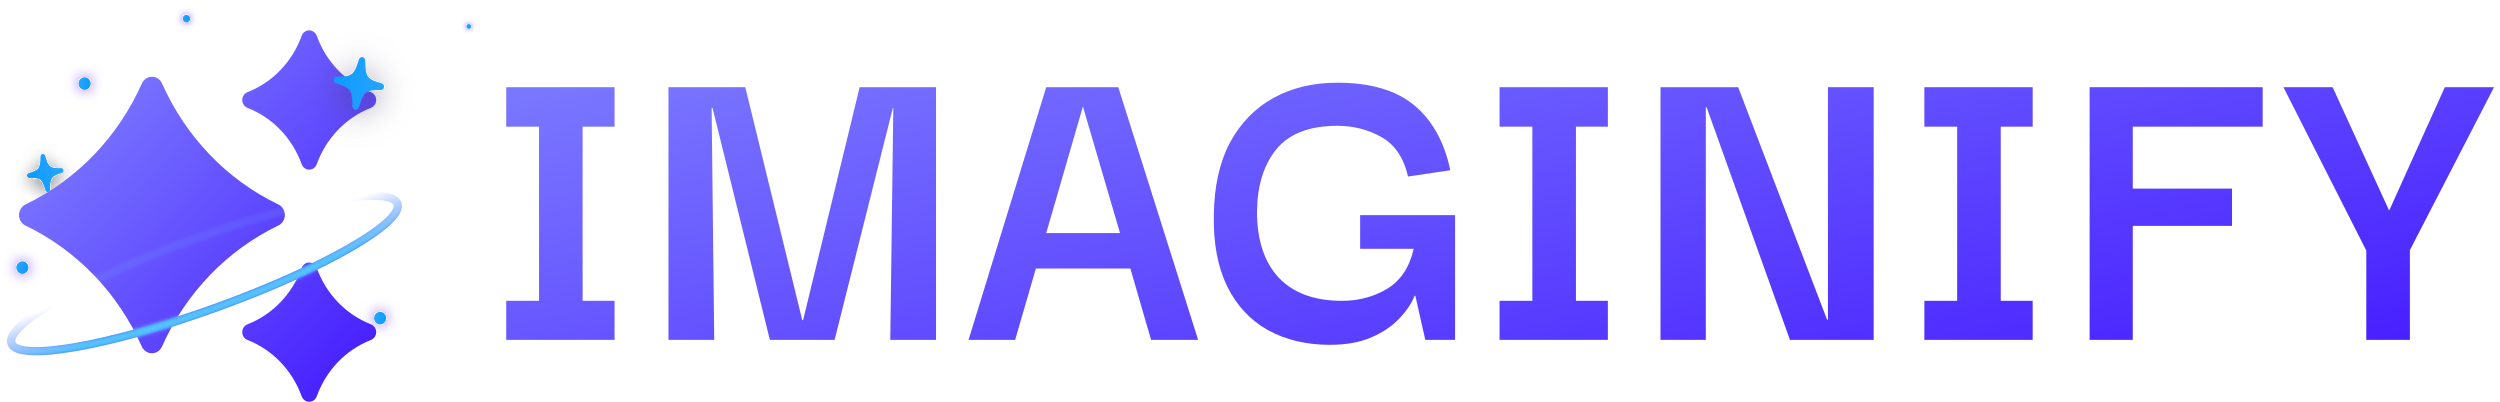
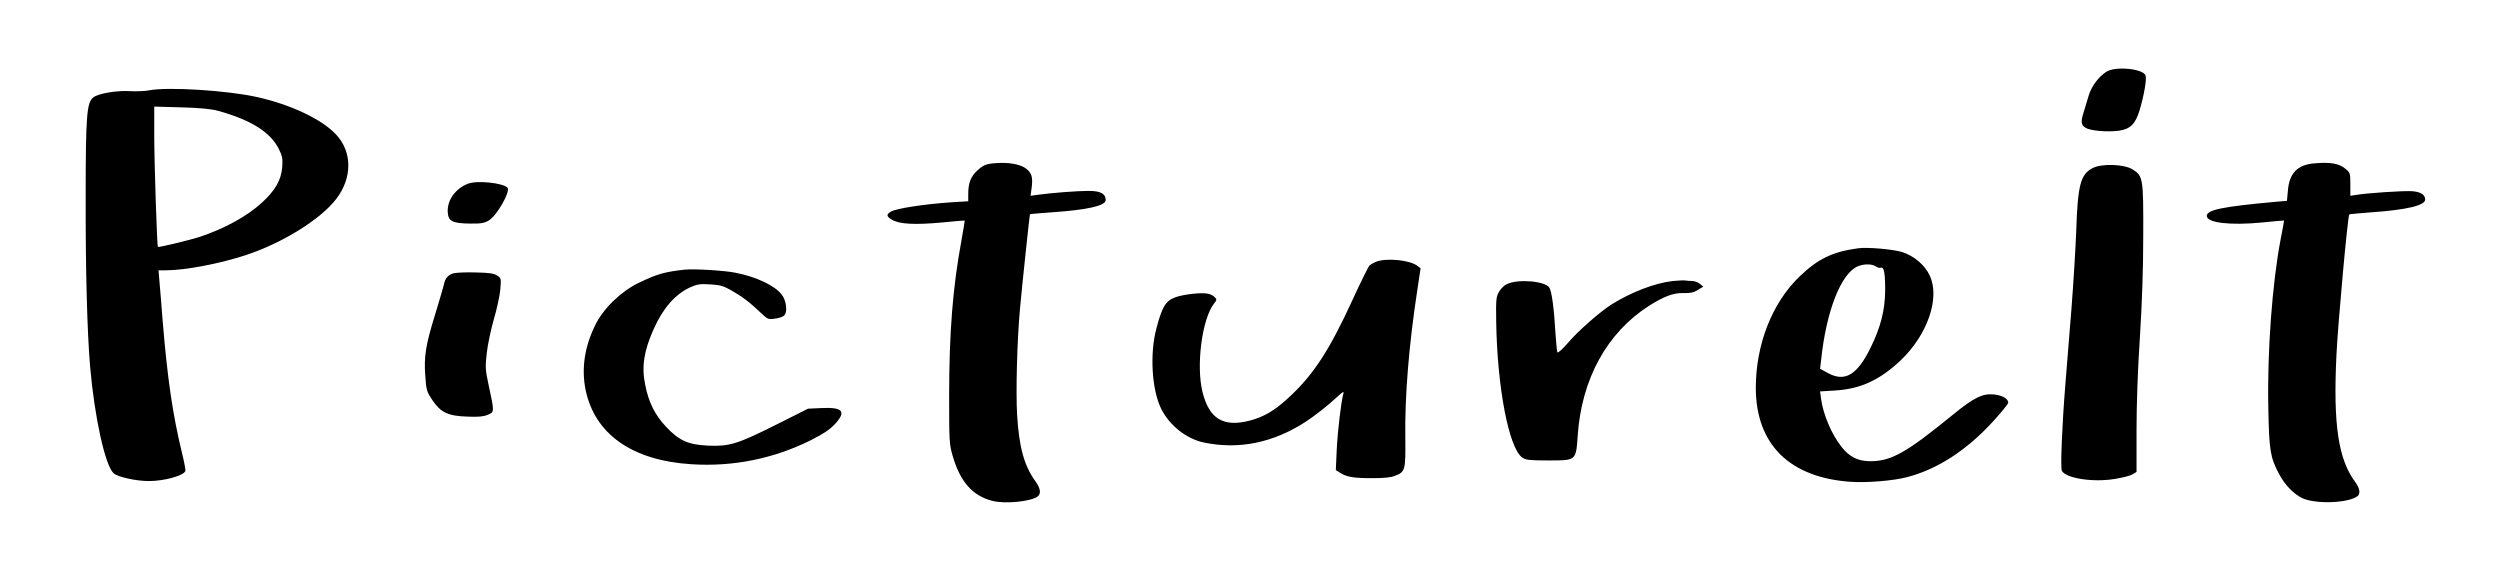
- <svg xmlns="http://www.w3.org/2000/svg" width="168" height="27" viewBox="0 0 168 27" fill="none">
-   <path d="M41.298 20.216V22.84H34.019V20.216H36.223V8.514H34.019V5.86H41.298V8.514H39.152V20.216H41.298ZM44.921 22.84V5.86H50.083L53.911 21.513H53.969L57.768 5.86H62.901V22.84H59.827L60.03 7.247H60.001L56.086 22.84H51.736L47.879 7.247H47.821L47.995 22.84H44.921ZM65.086 22.84L70.306 5.86H75.149L80.514 22.84H77.353L75.961 18.045H69.61L68.218 22.84H65.086ZM72.771 7.157L70.306 15.662H75.265L72.771 7.157ZM89.371 23.172C87.786 23.172 86.394 22.84 85.195 22.177C84.016 21.513 83.107 20.538 82.469 19.251C81.831 17.944 81.532 16.346 81.57 14.456C81.59 12.545 81.947 10.927 82.643 9.6C83.359 8.273 84.335 7.267 85.572 6.584C86.81 5.9 88.24 5.558 89.864 5.558C92.088 5.558 93.808 6.061 95.026 7.066C96.244 8.072 97.056 9.529 97.462 11.44L94.62 11.862C94.33 10.595 93.731 9.71 92.822 9.208C91.933 8.705 90.947 8.454 89.864 8.454C88.008 8.454 86.645 8.976 85.775 10.022C84.925 11.068 84.49 12.465 84.47 14.214C84.47 16.145 84.963 17.632 85.949 18.678C86.935 19.703 88.347 20.216 90.183 20.216C91.305 20.216 92.32 19.945 93.228 19.402C94.137 18.839 94.727 17.944 94.997 16.718H91.401V14.456H97.781V22.84H95.78L95.113 19.884H95.055C94.862 20.387 94.523 20.89 94.04 21.392C93.576 21.895 92.958 22.317 92.184 22.659C91.411 23.001 90.473 23.172 89.371 23.172ZM108.049 20.216V22.84H100.77V20.216H102.974V8.514H100.77V5.86H108.049V8.514H105.903V20.216H108.049ZM122.837 5.86H125.911V22.84H120.285L114.688 7.217H114.63V22.84H111.585V5.86H116.805L122.779 21.483H122.837V5.86ZM136.596 20.216V22.84H129.317V20.216H131.521V8.514H129.317V5.86H136.596V8.514H134.45V20.216H136.596ZM143.322 22.84H140.422V5.86H152.051V8.514H143.322V12.676H149.992V15.179H143.322V22.84ZM159.015 22.84V16.838L153.447 5.86H156.753L160.552 14.154L164.293 5.86H167.599L161.944 16.808V22.84H159.015Z" fill="url(#paint0_linear_2164_2166)" />
-   <g filter="url(#filter0_d_2164_2166)">
-     <path d="M31.499 1.941C31.585 1.941 31.655 1.868 31.655 1.778C31.655 1.688 31.585 1.615 31.499 1.615C31.412 1.615 31.342 1.688 31.342 1.778C31.342 1.868 31.412 1.941 31.499 1.941Z" fill="url(#paint1_linear_2164_2166)" />
+ <svg xmlns="http://www.w3.org/2000/svg" version="1.0" width="1637pt" height="378pt" viewBox="0 0 1637 378" preserveAspectRatio="xMidYMid meet">
+   <g transform="translate(0,378) scale(0.1,-0.1)" fill="#000000" stroke="none">
+     <path d="M13794 3311 c-51 -31 -100 -97 -118 -159 -9 -31 -23 -78 -31 -103 -21 -65 -19 -86 10 -105 30 -20 139 -30 219 -20 74 10 109 44 136 134 29 97 48 205 39 228 -16 44 -195 62 -255 25z" />
+     <path d="M980 3189 c-30 -6 -86 -8 -125 -6 -87 6 -208 -14 -243 -40 -44 -33 -51 -115 -51 -658 -1 -487 10 -878 29 -1105 29 -333 98 -647 154 -699 26 -24 146 -51 231 -51 100 0 227 35 239 66 2 6 -8 62 -24 125 -59 245 -94 481 -125 859 -8 102 -17 218 -21 258 l-6 72 49 0 c124 0 356 44 527 101 240 80 487 234 589 368 105 138 104 308 -4 422 -95 100 -297 195 -518 244 -195 43 -578 67 -701 44z m445 -134 c217 -59 347 -141 401 -251 23 -47 26 -63 22 -118 -7 -86 -45 -152 -133 -233 -98 -90 -249 -172 -410 -225 -61 -20 -267 -69 -271 -65 -6 6 -24 553 -24 726 l0 193 178 -5 c119 -3 197 -11 237 -22z" />
+     <path d="M6525 2712 c-66 -4 -84 -11 -125 -48 -43 -39 -60 -82 -60 -155 l0 -47 -102 -6 c-184 -12 -371 -41 -405 -62 -31 -19 -29 -31 8 -53 47 -29 152 -34 324 -18 83 8 151 14 152 13 1 -1 -9 -61 -22 -134 -56 -301 -80 -602 -80 -1012 0 -300 1 -319 23 -395 49 -169 129 -260 257 -294 85 -23 258 -5 301 29 22 19 17 53 -17 100 -73 101 -106 221 -119 434 -9 153 0 487 19 696 15 164 63 615 65 617 1 2 67 7 147 13 231 16 349 43 349 80 0 42 -34 60 -112 60 -71 0 -247 -13 -337 -26 l-43 -6 7 51 c10 72 0 102 -42 131 -37 25 -109 38 -188 32z" />
+     <path d="M15150 2710 c-107 -10 -160 -65 -169 -179 l-6 -66 -80 -7 c-342 -31 -445 -52 -445 -92 0 -45 153 -63 360 -43 80 8 146 14 146 13 1 0 -9 -55 -22 -121 -55 -285 -89 -738 -81 -1110 5 -274 13 -321 70 -428 39 -74 97 -133 155 -160 90 -40 303 -31 360 15 19 16 14 51 -14 89 -113 150 -147 378 -125 833 10 209 74 912 84 922 2 2 68 8 148 14 228 16 349 45 349 83 0 32 -28 50 -84 55 -53 4 -301 -12 -373 -25 l-33 -5 0 75 c0 72 -1 76 -31 101 -42 36 -101 46 -209 36z" />
+     <path d="M13704 2680 c-81 -41 -99 -110 -109 -415 -4 -110 -18 -337 -31 -505 -14 -168 -31 -386 -39 -485 -23 -280 -34 -558 -24 -578 26 -49 205 -77 347 -53 52 8 104 22 118 31 l24 15 0 273 c0 170 8 398 22 607 14 228 22 442 22 670 1 377 -1 388 -72 432 -54 33 -200 38 -258 8z" />
+     <path d="M3064 2577 c-84 -33 -138 -110 -132 -189 4 -57 32 -71 148 -72 69 -1 92 3 120 20 53 30 145 193 123 215 -32 32 -198 49 -259 26z" />
+     <path d="M12165 2154 c-167 -23 -262 -69 -384 -187 -178 -172 -284 -444 -284 -727 1 -370 221 -588 623 -615 107 -7 275 7 365 30 200 52 390 174 565 365 55 60 100 116 100 123 0 26 -38 48 -93 54 -75 8 -133 -21 -270 -133 -304 -248 -402 -304 -541 -304 -79 0 -136 28 -187 93 -66 83 -121 213 -135 317 l-6 47 98 6 c166 10 292 68 428 196 177 167 261 410 192 556 -32 70 -103 130 -182 155 -61 18 -227 33 -289 24z m118 -119 c11 -7 25 -11 33 -8 21 8 29 -40 28 -157 -2 -123 -30 -234 -95 -366 -88 -180 -169 -228 -281 -166 l-50 27 7 60 c33 316 129 563 239 611 40 17 96 17 119 -1z" />
+     <path d="M9013 2067 c-18 -7 -39 -19 -47 -27 -7 -8 -56 -107 -108 -220 -151 -330 -256 -492 -415 -639 -95 -89 -167 -131 -259 -155 -174 -45 -266 11 -310 187 -43 174 -3 480 76 580 18 23 19 27 4 41 -8 9 -27 19 -41 22 -40 11 -164 -3 -218 -23 -62 -23 -85 -61 -122 -200 -46 -170 -31 -408 32 -533 55 -108 166 -195 280 -218 227 -47 449 -2 661 134 63 41 151 110 213 168 31 29 42 35 38 21 -15 -51 -38 -246 -44 -368 l-6 -135 25 -16 c44 -29 89 -37 209 -37 82 0 127 4 155 16 66 26 68 36 66 250 -4 268 23 603 79 969 l21 139 -22 17 c-49 37 -199 52 -267 27z" />
+     <path d="M4480 2014 c-133 -15 -178 -29 -300 -87 -116 -57 -231 -169 -283 -277 -70 -143 -90 -283 -63 -421 60 -292 305 -465 696 -489 272 -17 537 37 778 157 82 41 125 70 157 104 79 84 55 114 -86 107 l-88 -4 -213 -107 c-250 -125 -302 -141 -442 -135 -130 6 -190 33 -275 124 -72 76 -114 160 -136 273 -25 121 -9 223 56 368 61 136 140 226 237 271 47 21 65 24 132 20 64 -4 87 -10 136 -38 71 -40 122 -78 191 -144 51 -48 52 -49 100 -42 28 3 54 13 61 24 19 24 10 93 -17 130 -42 59 -166 119 -304 146 -74 15 -275 27 -337 20z" />
+     <path d="M2972 1991 c-38 -10 -58 -33 -66 -77 -4 -16 -29 -103 -56 -191 -63 -202 -75 -279 -65 -406 6 -91 9 -101 46 -157 55 -81 102 -104 230 -108 71 -3 105 0 133 12 44 18 44 17 5 197 -21 98 -22 115 -12 205 6 55 27 154 46 221 20 67 39 155 43 196 6 74 6 75 -21 93 -21 14 -52 18 -139 20 -61 2 -126 -1 -144 -5z" />
+     <path d="M10955 1940 c-116 -12 -274 -73 -402 -153 -76 -48 -223 -177 -285 -251 -36 -42 -66 -69 -70 -63 -3 6 -9 62 -13 126 -9 162 -24 272 -40 298 -28 43 -208 58 -279 22 -17 -7 -39 -30 -50 -49 -19 -32 -21 -50 -19 -190 6 -435 83 -837 172 -897 22 -15 48 -18 168 -18 186 0 182 -3 194 164 25 369 192 673 466 848 99 63 162 86 226 84 45 -1 67 3 94 20 l36 22 -23 19 c-12 10 -35 18 -50 18 -16 0 -34 2 -42 3 -7 2 -44 1 -83 -3z" />
  </g>
-   <g filter="url(#filter1_d_2164_2166)">
-     <path d="M5.684 6.038C5.909 6.038 6.09 5.849 6.09 5.616C6.09 5.383 5.909 5.193 5.684 5.193C5.46 5.193 5.278 5.383 5.278 5.616C5.278 5.849 5.46 6.038 5.684 6.038Z" fill="url(#paint2_linear_2164_2166)" />
-   </g>
-   <g filter="url(#filter2_d_2164_2166)">
-     <path d="M1.502 18.406C1.726 18.406 1.908 18.217 1.908 17.984C1.908 17.751 1.726 17.562 1.502 17.562C1.278 17.562 1.096 17.751 1.096 17.984C1.096 18.217 1.278 18.406 1.502 18.406Z" fill="url(#paint3_linear_2164_2166)" />
-   </g>
-   <g filter="url(#filter3_d_2164_2166)">
-     <path d="M25.543 21.802C25.767 21.802 25.949 21.613 25.949 21.379C25.949 21.146 25.767 20.957 25.543 20.957C25.319 20.957 25.137 21.146 25.137 21.379C25.137 21.613 25.319 21.802 25.543 21.802Z" fill="url(#paint4_linear_2164_2166)" />
-   </g>
-   <g filter="url(#filter4_d_2164_2166)">
-     <path d="M6.528 14.652C6.614 14.652 6.684 14.579 6.684 14.489C6.684 14.399 6.614 14.326 6.528 14.326C6.441 14.326 6.371 14.399 6.371 14.489C6.371 14.579 6.441 14.652 6.528 14.652Z" fill="url(#paint5_linear_2164_2166)" />
-   </g>
-   <g filter="url(#filter5_d_2164_2166)">
-     <path d="M12.524 1.512C12.66 1.512 12.77 1.397 12.77 1.256C12.77 1.115 12.66 1 12.524 1C12.388 1 12.278 1.115 12.278 1.256C12.278 1.397 12.388 1.512 12.524 1.512Z" fill="url(#paint6_linear_2164_2166)" />
-   </g>
-   <g filter="url(#filter6_d_2164_2166)">
-     <path d="M3.228 12.906C3.148 12.919 3.073 12.868 3.049 12.783C2.828 12.029 2.711 11.937 1.985 11.965C1.902 11.967 1.828 11.906 1.816 11.823C1.804 11.739 1.856 11.659 1.936 11.634C2.63 11.42 2.705 11.316 2.722 10.526C2.724 10.438 2.779 10.367 2.857 10.354C2.939 10.342 3.012 10.393 3.038 10.477C3.257 11.231 3.374 11.322 4.099 11.295C4.185 11.293 4.257 11.352 4.269 11.438C4.281 11.521 4.231 11.6 4.149 11.626C3.454 11.842 3.38 11.945 3.365 12.735C3.361 12.824 3.305 12.894 3.228 12.906Z" fill="url(#paint7_linear_2164_2166)" />
-   </g>
-   <path d="M16.63 6.194C16.419 6.276 16.278 6.486 16.278 6.72C16.278 6.954 16.419 7.164 16.63 7.247C18.313 7.903 19.641 9.284 20.272 11.034C20.352 11.254 20.553 11.4 20.778 11.4C21.003 11.4 21.205 11.254 21.285 11.034C21.916 9.284 23.244 7.903 24.927 7.247C25.138 7.164 25.278 6.954 25.278 6.72C25.278 6.486 25.138 6.276 24.927 6.194C23.244 5.537 21.916 4.156 21.285 2.406C21.205 2.186 21.003 2.04 20.778 2.04C20.553 2.04 20.352 2.186 20.272 2.406C19.641 4.156 18.313 5.537 16.63 6.194ZM10.892 5.613C10.771 5.336 10.503 5.16 10.213 5.16C9.922 5.16 9.655 5.336 9.533 5.613C7.936 9.2 5.164 12.082 1.714 13.74C1.447 13.867 1.278 14.145 1.278 14.452C1.278 14.759 1.447 15.032 1.714 15.159C5.163 16.815 7.937 19.698 9.528 23.285C9.65 23.563 9.917 23.739 10.208 23.739C10.499 23.739 10.766 23.563 10.888 23.285C12.482 19.695 15.254 16.812 18.706 15.154C18.974 15.027 19.142 14.749 19.142 14.447C19.142 14.145 18.974 13.867 18.706 13.74C15.257 12.085 12.485 9.2 10.892 5.613ZM20.272 18.006C19.641 19.756 18.313 21.137 16.63 21.794C16.419 21.876 16.278 22.086 16.278 22.32C16.278 22.554 16.419 22.764 16.63 22.846C18.313 23.503 19.641 24.884 20.272 26.634C20.352 26.854 20.553 27 20.778 27C21.003 27 21.205 26.854 21.285 26.634C21.916 24.884 23.244 23.503 24.927 22.846C25.138 22.764 25.278 22.554 25.278 22.32C25.278 22.086 25.138 21.876 24.927 21.794C23.244 21.137 21.916 19.756 21.285 18.006C21.205 17.786 21.003 17.64 20.778 17.64C20.553 17.64 20.352 17.786 20.272 18.006Z" fill="url(#paint8_linear_2164_2166)" />
-   <path d="M12.972 16.086C5.808 18.673 0.343 21.799 0.766 23.067C1.19 24.334 7.341 23.264 14.505 20.677C21.669 18.089 27.133 14.964 26.71 13.696C26.287 12.428 20.136 13.498 12.972 16.086Z" stroke="url(#paint9_linear_2164_2166)" stroke-width="0.549" />
-   <g style="mix-blend-mode:screen" filter="url(#filter7_f_2164_2166)">
-     <path d="M12.972 16.085C5.808 18.673 0.343 21.799 0.766 23.066C1.19 24.334 7.341 23.264 14.505 20.677C21.669 18.089 27.133 14.963 26.71 13.696C26.287 12.428 20.136 13.498 12.972 16.085Z" stroke="url(#paint10_linear_2164_2166)" stroke-width="0.549" />
-   </g>
-   <g filter="url(#filter8_d_2164_2166)">
-     <path d="M23.872 7.362C23.762 7.345 23.683 7.247 23.684 7.126C23.679 6.038 23.559 5.869 22.591 5.606C22.479 5.575 22.405 5.463 22.421 5.348C22.437 5.232 22.536 5.149 22.652 5.148C23.65 5.152 23.789 5.046 24.113 4.009C24.149 3.894 24.248 3.823 24.357 3.839C24.469 3.856 24.547 3.954 24.549 4.076C24.551 5.161 24.67 5.33 25.637 5.593C25.752 5.627 25.825 5.735 25.808 5.853C25.793 5.968 25.696 6.051 25.577 6.051C24.577 6.05 24.441 6.155 24.119 7.192C24.08 7.308 23.979 7.378 23.872 7.362Z" fill="url(#paint11_linear_2164_2166)" />
-   </g>
-   <defs>
-     <filter id="filter0_d_2164_2166" x="31.001" y="1.274" width="0.996" height="1.009" filterUnits="userSpaceOnUse" color-interpolation-filters="sRGB">
-       <feFlood flood-opacity="0" result="BackgroundImageFix" />
-       <feColorMatrix in="SourceAlpha" type="matrix" values="0 0 0 0 0 0 0 0 0 0 0 0 0 0 0 0 0 0 127 0" result="hardAlpha" />
-       <feOffset />
-       <feGaussianBlur stdDeviation="0.171" />
-       <feComposite in2="hardAlpha" operator="out" />
-       <feColorMatrix type="matrix" values="0 0 0 0 0.592 0 0 0 0 0.392 0 0 0 0 1 0 0 0 1 0" />
-       <feBlend mode="normal" in2="BackgroundImageFix" result="effect1_dropShadow_2164_2166" />
-       <feBlend mode="normal" in="SourceGraphic" in2="effect1_dropShadow_2164_2166" result="shape" />
-     </filter>
-     <filter id="filter1_d_2164_2166" x="4.392" y="4.308" width="2.584" height="2.616" filterUnits="userSpaceOnUse" color-interpolation-filters="sRGB">
-       <feFlood flood-opacity="0" result="BackgroundImageFix" />
-       <feColorMatrix in="SourceAlpha" type="matrix" values="0 0 0 0 0 0 0 0 0 0 0 0 0 0 0 0 0 0 127 0" result="hardAlpha" />
-       <feOffset />
-       <feGaussianBlur stdDeviation="0.443" />
-       <feComposite in2="hardAlpha" operator="out" />
-       <feColorMatrix type="matrix" values="0 0 0 0 0.592 0 0 0 0 0.392 0 0 0 0 1 0 0 0 1 0" />
-       <feBlend mode="normal" in2="BackgroundImageFix" result="effect1_dropShadow_2164_2166" />
-       <feBlend mode="normal" in="SourceGraphic" in2="effect1_dropShadow_2164_2166" result="shape" />
-     </filter>
-     <filter id="filter2_d_2164_2166" x="0.21" y="16.676" width="2.584" height="2.616" filterUnits="userSpaceOnUse" color-interpolation-filters="sRGB">
-       <feFlood flood-opacity="0" result="BackgroundImageFix" />
-       <feColorMatrix in="SourceAlpha" type="matrix" values="0 0 0 0 0 0 0 0 0 0 0 0 0 0 0 0 0 0 127 0" result="hardAlpha" />
-       <feOffset />
-       <feGaussianBlur stdDeviation="0.443" />
-       <feComposite in2="hardAlpha" operator="out" />
-       <feColorMatrix type="matrix" values="0 0 0 0 0.592 0 0 0 0 0.392 0 0 0 0 1 0 0 0 1 0" />
-       <feBlend mode="normal" in2="BackgroundImageFix" result="effect1_dropShadow_2164_2166" />
-       <feBlend mode="normal" in="SourceGraphic" in2="effect1_dropShadow_2164_2166" result="shape" />
-     </filter>
-     <filter id="filter3_d_2164_2166" x="24.251" y="20.071" width="2.584" height="2.616" filterUnits="userSpaceOnUse" color-interpolation-filters="sRGB">
-       <feFlood flood-opacity="0" result="BackgroundImageFix" />
-       <feColorMatrix in="SourceAlpha" type="matrix" values="0 0 0 0 0 0 0 0 0 0 0 0 0 0 0 0 0 0 127 0" result="hardAlpha" />
-       <feOffset />
-       <feGaussianBlur stdDeviation="0.443" />
-       <feComposite in2="hardAlpha" operator="out" />
-       <feColorMatrix type="matrix" values="0 0 0 0 0.592 0 0 0 0 0.392 0 0 0 0 1 0 0 0 1 0" />
-       <feBlend mode="normal" in2="BackgroundImageFix" result="effect1_dropShadow_2164_2166" />
-       <feBlend mode="normal" in="SourceGraphic" in2="effect1_dropShadow_2164_2166" result="shape" />
-     </filter>
-     <filter id="filter4_d_2164_2166" x="6.03" y="13.984" width="0.996" height="1.009" filterUnits="userSpaceOnUse" color-interpolation-filters="sRGB">
-       <feFlood flood-opacity="0" result="BackgroundImageFix" />
-       <feColorMatrix in="SourceAlpha" type="matrix" values="0 0 0 0 0 0 0 0 0 0 0 0 0 0 0 0 0 0 127 0" result="hardAlpha" />
-       <feOffset />
-       <feGaussianBlur stdDeviation="0.171" />
-       <feComposite in2="hardAlpha" operator="out" />
-       <feColorMatrix type="matrix" values="0 0 0 0 0.592 0 0 0 0 0.392 0 0 0 0 1 0 0 0 1 0" />
-       <feBlend mode="normal" in2="BackgroundImageFix" result="effect1_dropShadow_2164_2166" />
-       <feBlend mode="normal" in="SourceGraphic" in2="effect1_dropShadow_2164_2166" result="shape" />
-     </filter>
-     <filter id="filter5_d_2164_2166" x="11.742" y="0.463" width="1.565" height="1.585" filterUnits="userSpaceOnUse" color-interpolation-filters="sRGB">
-       <feFlood flood-opacity="0" result="BackgroundImageFix" />
-       <feColorMatrix in="SourceAlpha" type="matrix" values="0 0 0 0 0 0 0 0 0 0 0 0 0 0 0 0 0 0 127 0" result="hardAlpha" />
-       <feOffset />
-       <feGaussianBlur stdDeviation="0.268" />
-       <feComposite in2="hardAlpha" operator="out" />
-       <feColorMatrix type="matrix" values="0 0 0 0 0.592 0 0 0 0 0.392 0 0 0 0 1 0 0 0 1 0" />
-       <feBlend mode="normal" in2="BackgroundImageFix" result="effect1_dropShadow_2164_2166" />
-       <feBlend mode="normal" in="SourceGraphic" in2="effect1_dropShadow_2164_2166" result="shape" />
-     </filter>
-     <filter id="filter6_d_2164_2166" x="0.732" y="9.553" width="4.62" height="4.719" filterUnits="userSpaceOnUse" color-interpolation-filters="sRGB">
-       <feFlood flood-opacity="0" result="BackgroundImageFix" />
-       <feColorMatrix in="SourceAlpha" type="matrix" values="0 0 0 0 0 0 0 0 0 0 0 0 0 0 0 0 0 0 127 0" result="hardAlpha" />
-       <feOffset dy="0.282" />
-       <feGaussianBlur stdDeviation="0.541" />
-       <feComposite in2="hardAlpha" operator="out" />
-       <feColorMatrix type="matrix" values="0 0 0 0 0.221 0 0 0 0 0.21 0 0 0 0 0.242 0 0 0 0.6 0" />
-       <feBlend mode="normal" in2="BackgroundImageFix" result="effect1_dropShadow_2164_2166" />
-       <feBlend mode="normal" in="SourceGraphic" in2="effect1_dropShadow_2164_2166" result="shape" />
-     </filter>
-     <filter id="filter7_f_2164_2166" x="0.216" y="12.631" width="27.044" height="11.499" filterUnits="userSpaceOnUse" color-interpolation-filters="sRGB">
-       <feFlood flood-opacity="0" result="BackgroundImageFix" />
-       <feBlend mode="normal" in="SourceGraphic" in2="BackgroundImageFix" result="shape" />
-       <feGaussianBlur stdDeviation="0.127" result="effect1_foregroundBlur_2164_2166" />
-     </filter>
-     <filter id="filter8_d_2164_2166" x="20.288" y="2.261" width="7.653" height="7.788" filterUnits="userSpaceOnUse" color-interpolation-filters="sRGB">
-       <feFlood flood-opacity="0" result="BackgroundImageFix" />
-       <feColorMatrix in="SourceAlpha" type="matrix" values="0 0 0 0 0 0 0 0 0 0 0 0 0 0 0 0 0 0 127 0" result="hardAlpha" />
-       <feOffset dy="0.555" />
-       <feGaussianBlur stdDeviation="1.065" />
-       <feComposite in2="hardAlpha" operator="out" />
-       <feColorMatrix type="matrix" values="0 0 0 0 0.297 0 0 0 0 0.244 0 0 0 0 0.404 0 0 0 0.6 0" />
-       <feBlend mode="normal" in2="BackgroundImageFix" result="effect1_dropShadow_2164_2166" />
-       <feBlend mode="normal" in="SourceGraphic" in2="effect1_dropShadow_2164_2166" result="shape" />
-     </filter>
-     <linearGradient id="paint0_linear_2164_2166" x1="32.279" y1="-4.2" x2="45.114" y2="53.252" gradientUnits="userSpaceOnUse">
-       <stop stop-color="#868CFF" />
-       <stop offset="1" stop-color="#4318FF" />
-     </linearGradient>
-     <linearGradient id="paint1_linear_2164_2166" x1="31.352" y1="1.761" x2="31.663" y2="1.768" gradientUnits="userSpaceOnUse">
-       <stop stop-color="#26A4FF" />
-       <stop offset="1" stop-color="#0D9AFF" />
-     </linearGradient>
-     <linearGradient id="paint2_linear_2164_2166" x1="5.302" y1="5.572" x2="6.11" y2="5.588" gradientUnits="userSpaceOnUse">
-       <stop stop-color="#26A4FF" />
-       <stop offset="1" stop-color="#0D9AFF" />
-     </linearGradient>
-     <linearGradient id="paint3_linear_2164_2166" x1="1.12" y1="17.94" x2="1.928" y2="17.957" gradientUnits="userSpaceOnUse">
-       <stop stop-color="#26A4FF" />
-       <stop offset="1" stop-color="#0D9AFF" />
-     </linearGradient>
-     <linearGradient id="paint4_linear_2164_2166" x1="25.161" y1="21.336" x2="25.968" y2="21.352" gradientUnits="userSpaceOnUse">
-       <stop stop-color="#26A4FF" />
-       <stop offset="1" stop-color="#0D9AFF" />
-     </linearGradient>
-     <linearGradient id="paint5_linear_2164_2166" x1="6.38" y1="14.472" x2="6.692" y2="14.478" gradientUnits="userSpaceOnUse">
-       <stop stop-color="#26A4FF" />
-       <stop offset="1" stop-color="#0D9AFF" />
-     </linearGradient>
-     <linearGradient id="paint6_linear_2164_2166" x1="12.293" y1="1.229" x2="12.782" y2="1.239" gradientUnits="userSpaceOnUse">
-       <stop stop-color="#26A4FF" />
-       <stop offset="1" stop-color="#0D9AFF" />
-     </linearGradient>
-     <linearGradient id="paint7_linear_2164_2166" x1="4.177" y1="11.317" x2="1.741" y2="11.721" gradientUnits="userSpaceOnUse">
-       <stop stop-color="#26A4FF" />
-       <stop offset="1" stop-color="#0D9AFF" />
-     </linearGradient>
-     <linearGradient id="paint8_linear_2164_2166" x1="1.278" y1="2.04" x2="26.219" y2="26.022" gradientUnits="userSpaceOnUse">
-       <stop stop-color="#868CFF" />
-       <stop offset="1" stop-color="#4318FF" />
-     </linearGradient>
-     <linearGradient id="paint9_linear_2164_2166" x1="1.183" y1="24.803" x2="0.114" y2="21.789" gradientUnits="userSpaceOnUse">
-       <stop stop-color="#3F5FFF" />
-       <stop offset="1" stop-color="#3F5FFF" stop-opacity="0" />
-     </linearGradient>
-     <linearGradient id="paint10_linear_2164_2166" x1="1.183" y1="24.802" x2="0.114" y2="21.789" gradientUnits="userSpaceOnUse">
-       <stop stop-color="#1DA0FF" />
-       <stop offset="1" stop-color="#199FFF" stop-opacity="0.13" />
-     </linearGradient>
-     <linearGradient id="paint11_linear_2164_2166" x1="25.733" y1="5.656" x2="22.352" y2="5.259" gradientUnits="userSpaceOnUse">
-       <stop stop-color="#26A4FF" />
-       <stop offset="1" stop-color="#0D9AFF" />
-     </linearGradient>
-   </defs>
</svg>
